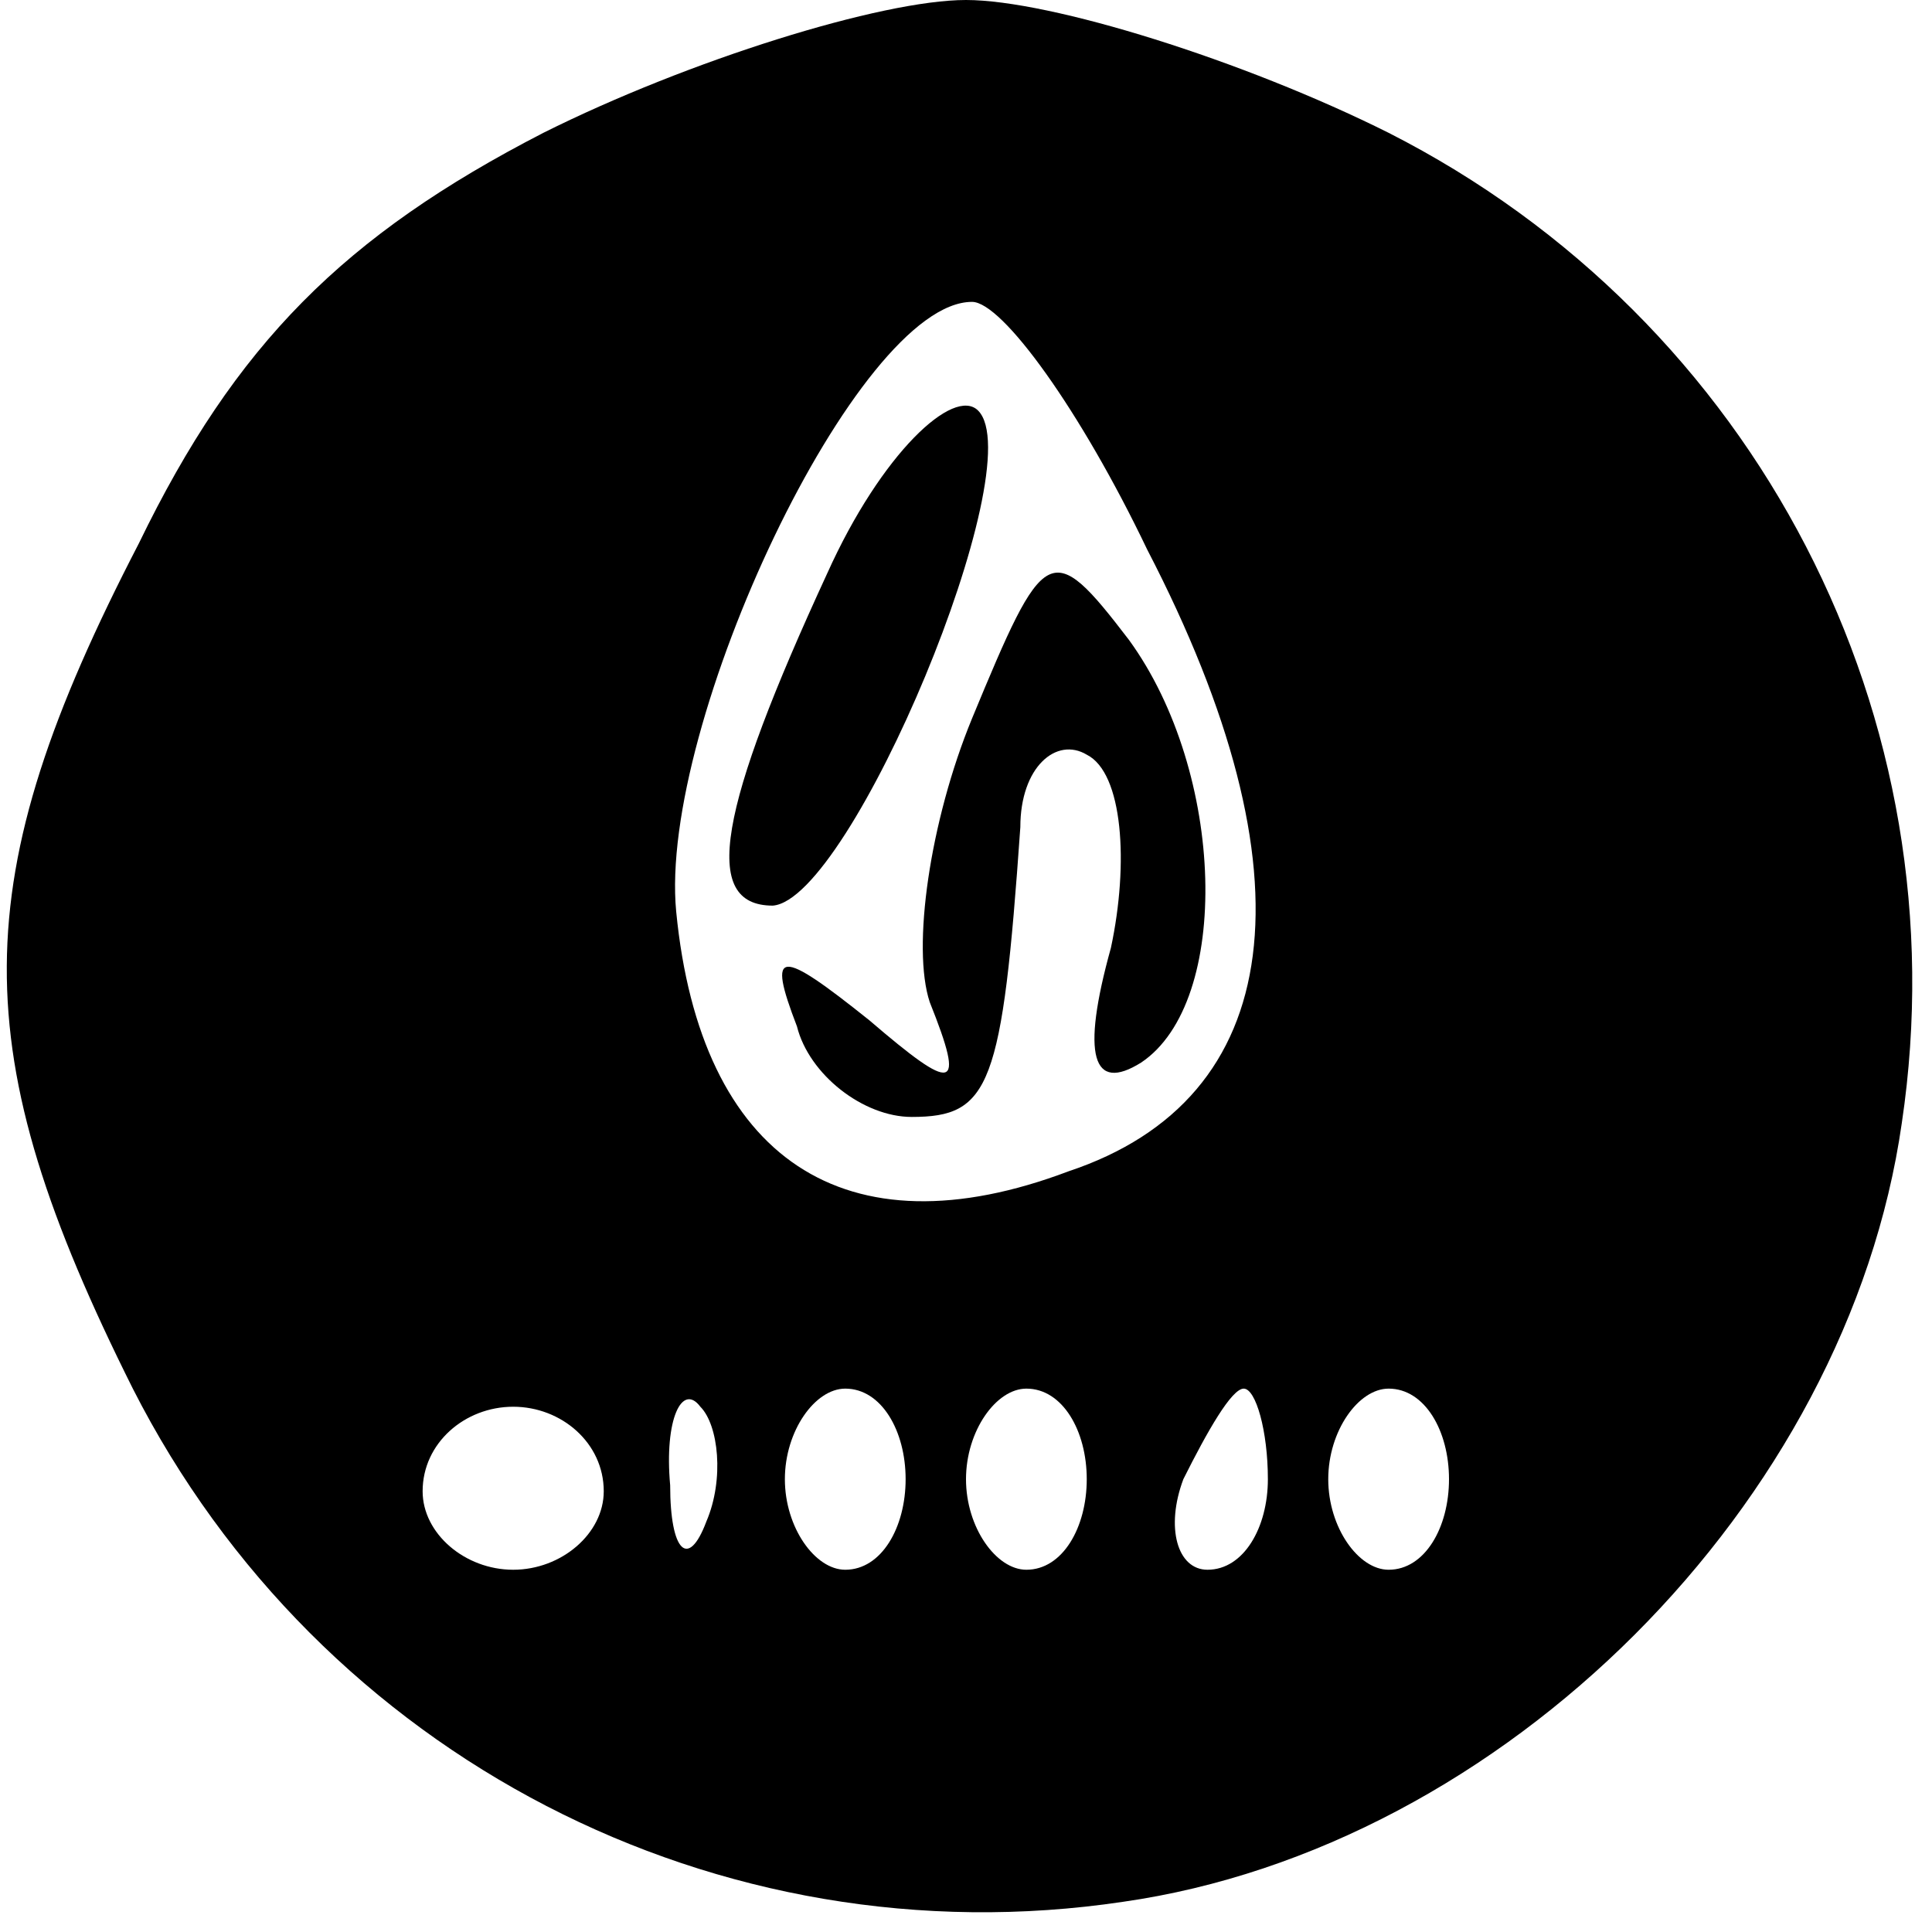
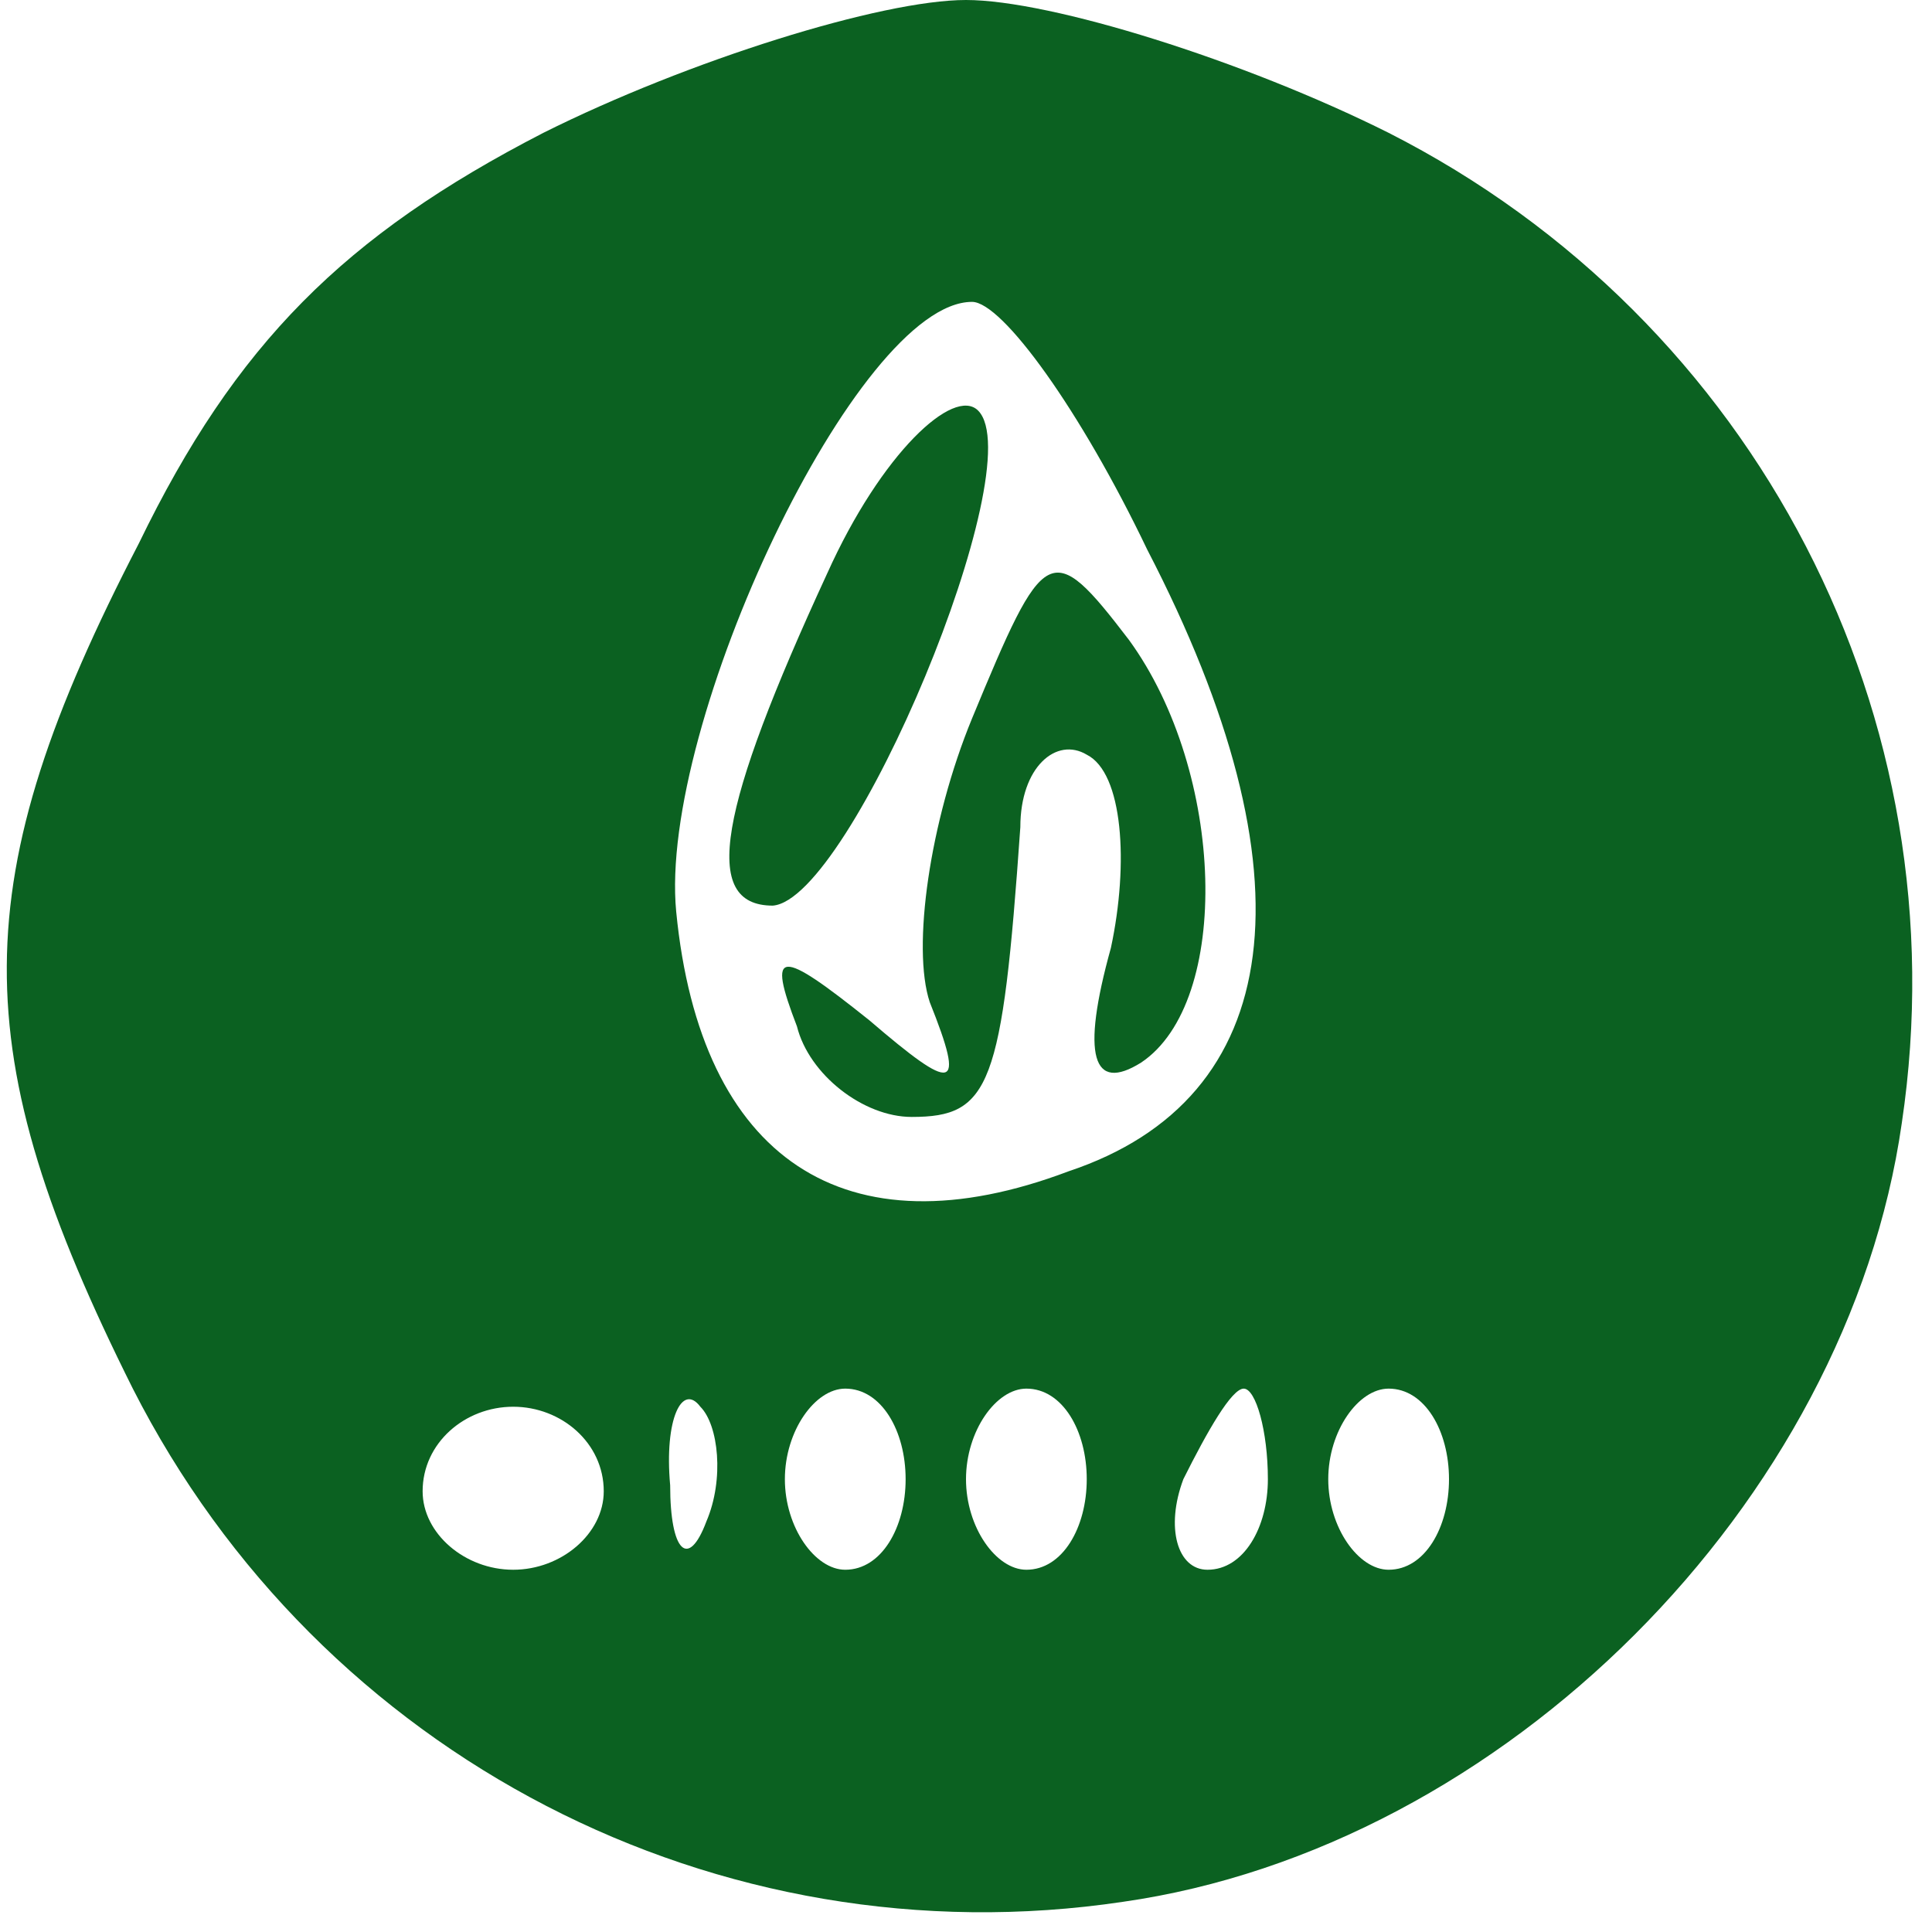
<svg xmlns="http://www.w3.org/2000/svg" version="1.0" width="32pt" height="32pt" viewBox="0 0 32 32" preserveAspectRatio="xMidYMid meet">
-   <g transform="translate(0,32) scale(0.1,-0.1)" fill="#000000" stroke="none">
+   <g transform="translate(0,32) scale(0.1,-0.1)" fill="#0B6121" stroke="none">
    <path d="M90 298 c-33 -17 -51 -35 -67 -68 -29 -56 -29 -84 -1 -140 31 -61 97 -95 164 -85 63 9 120 66 129 129 10 67 -24 133 -85 164 -24 12 -56 22 -70 22 -14 0 -46 -10 -70 -22z m100 -69 c28 -54 23 -91 -13 -103 -37 -14 -61 2 -65 43 -3 31 30 101 49 101 5 0 18 -18 29 -41z m-90 -156 c0 -7 -7 -13 -15 -13 -8 0 -15 6 -15 13 0 8 7 14 15 14 8 0 15 -6 15 -14z m17 -5 c-3 -8 -6 -5 -6 6 -1 11 2 17 5 13 3 -3 4 -12 1 -19z m33 7 c0 -8 -4 -15 -10 -15 -5 0 -10 7 -10 15 0 8 5 15 10 15 6 0 10 -7 10 -15z m30 0 c0 -8 -4 -15 -10 -15 -5 0 -10 7 -10 15 0 8 5 15 10 15 6 0 10 -7 10 -15z m30 0 c0 -8 -4 -15 -10 -15 -5 0 -7 7 -4 15 4 8 8 15 10 15 2 0 4 -7 4 -15z m30 0 c0 -8 -4 -15 -10 -15 -5 0 -10 7 -10 15 0 8 5 15 10 15 6 0 10 -7 10 -15z" />
    <path d="M137 225 c-18 -39 -21 -55 -9 -55 13 1 43 73 34 82 -4 4 -16 -7 -25 -27z" />
    <path d="M161 201 c-7 -17 -10 -38 -7 -47 6 -15 4 -15 -10 -3 -15 12 -17 12 -12 -1 2 -8 11 -15 19 -15 13 0 15 5 18 48 0 10 6 15 11 12 6 -3 7 -18 4 -32 -5 -18 -3 -24 5 -19 15 10 14 48 -2 70 -13 17 -14 16 -26 -13z" />
  </g>
</svg>
